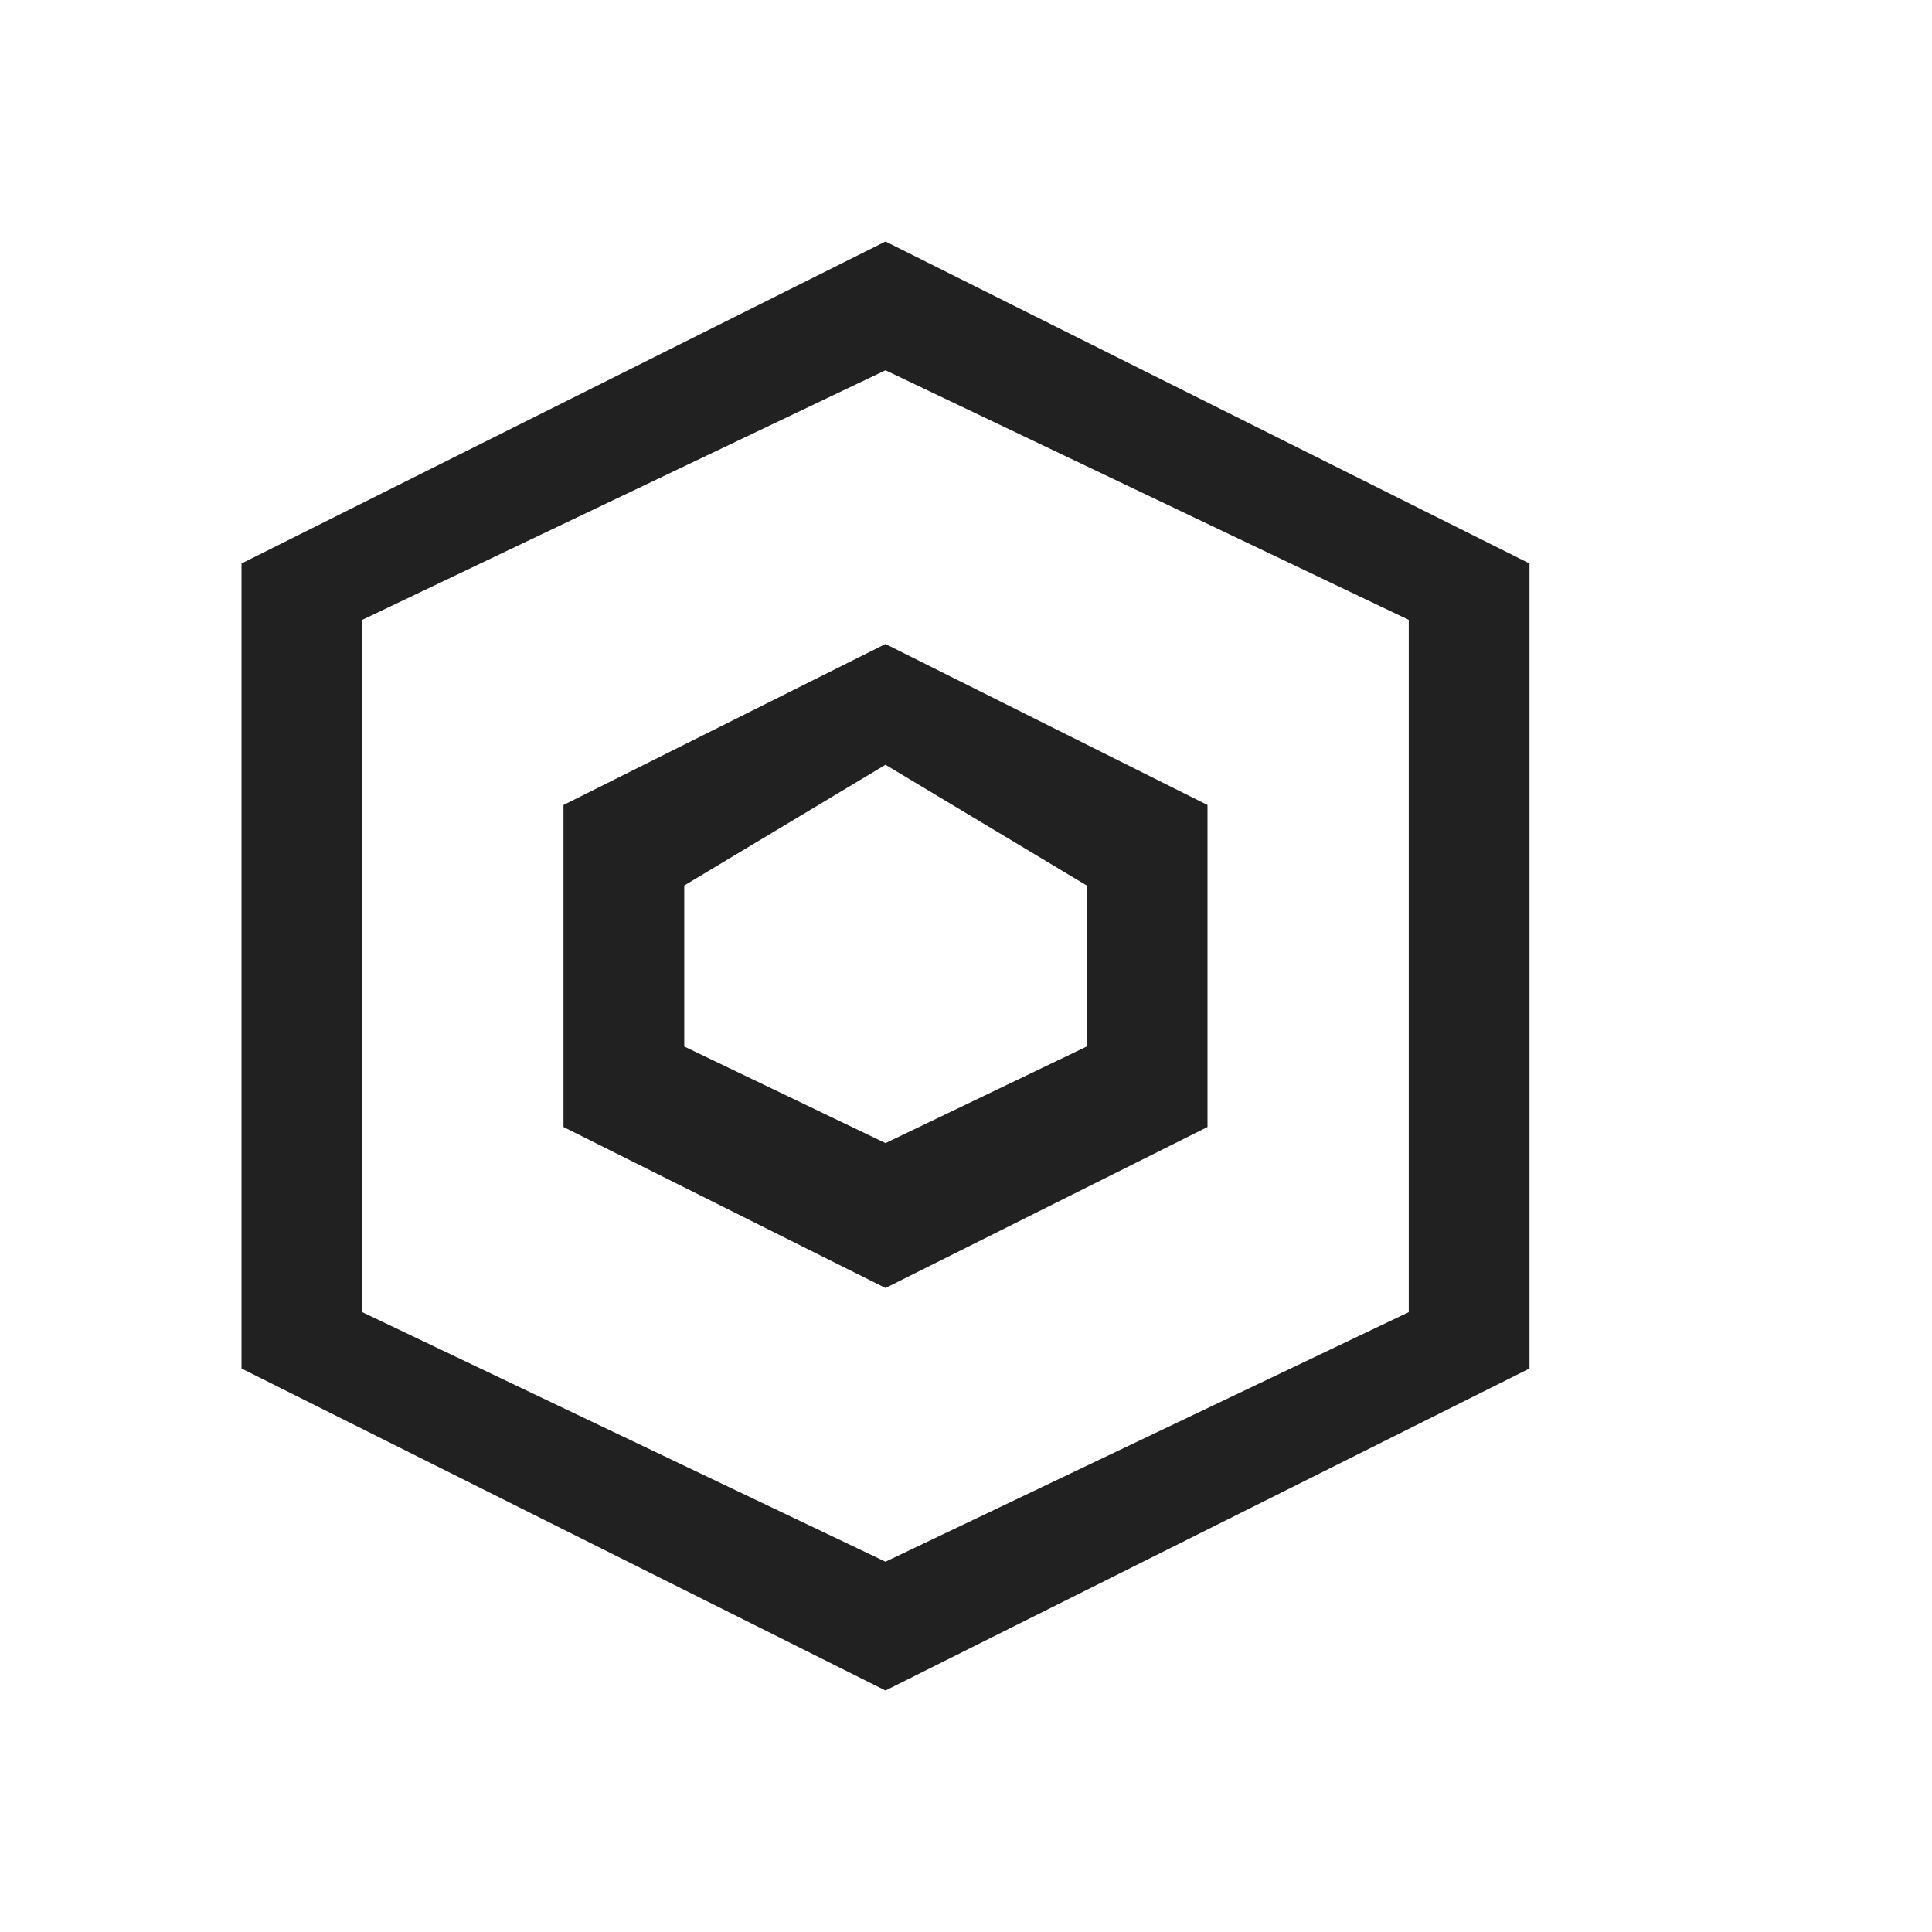
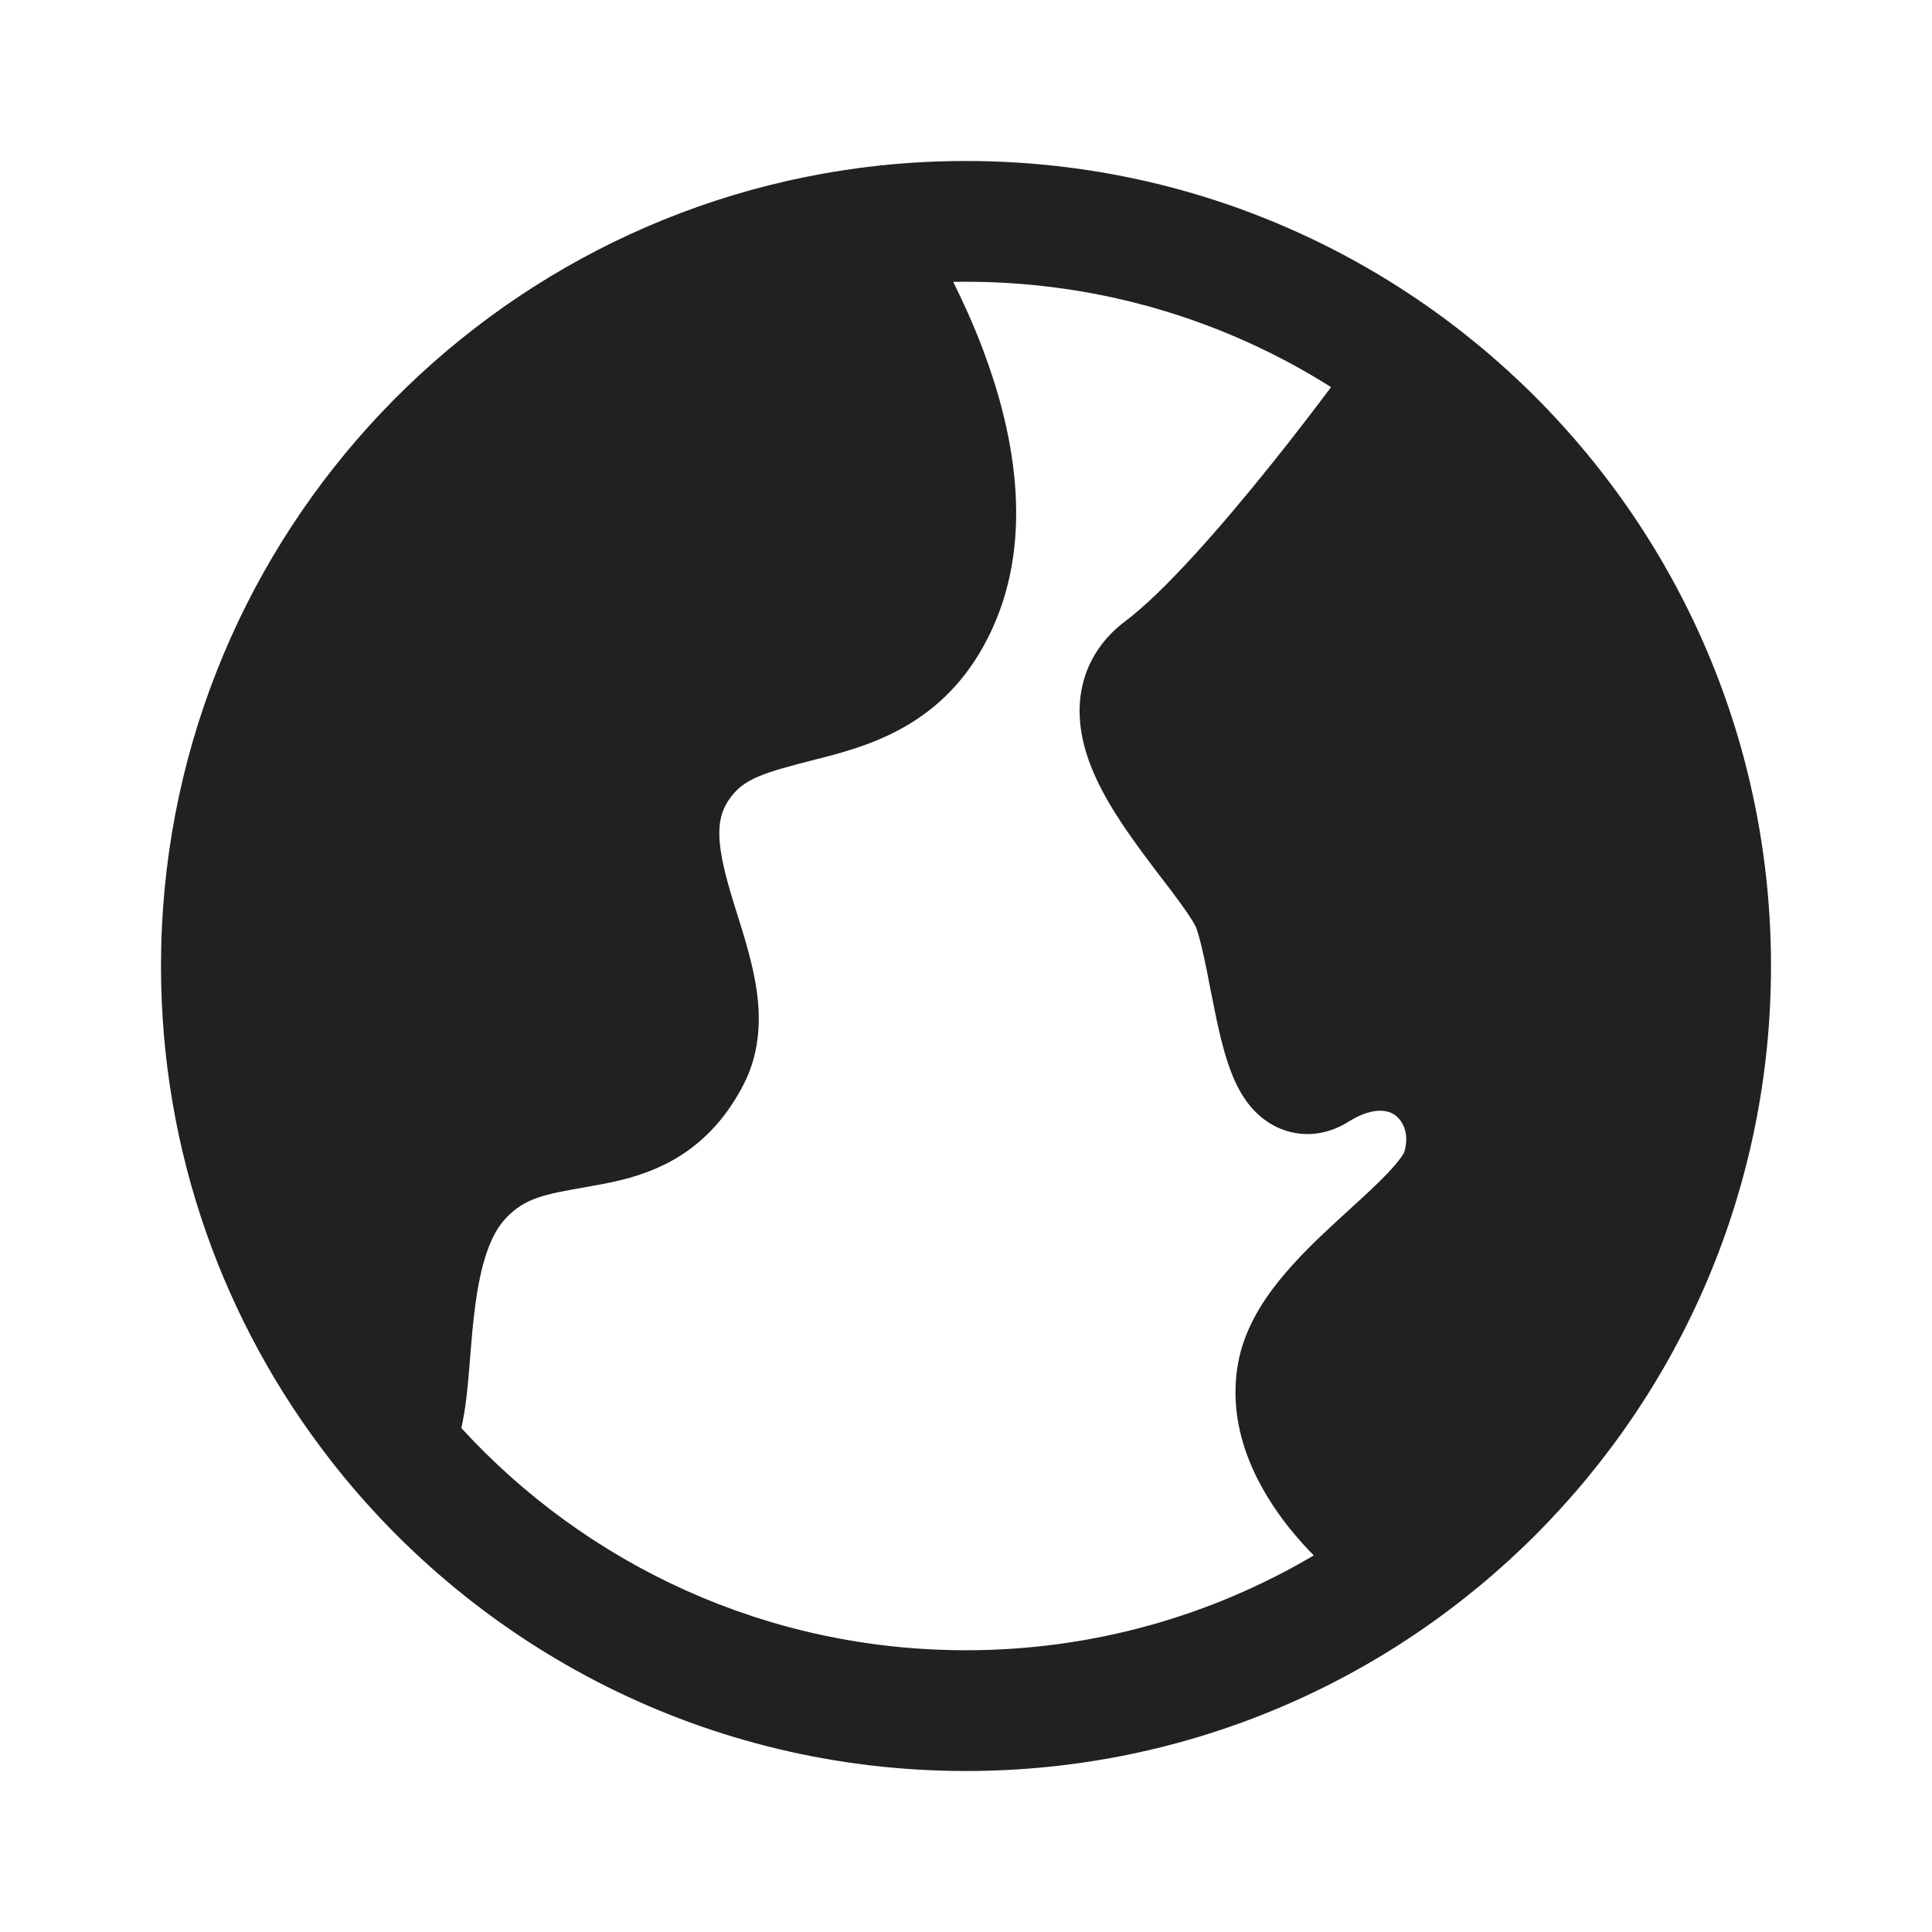
<svg xmlns="http://www.w3.org/2000/svg" width="24" height="24" viewBox="0 0 24 24" fill="none">
-   <path d="M4 4h5l5 2v4l5 3v7h-6v-5l-4-3H4V4zm1 1.5v5h4l1 .75V6.2l-5-2v1.3zM9 17h5l5 3v-6.5l-5-3v3l-3.5-2.1L9 13v4z" fill="#212121" opacity=".001" />
-   <path d="M11 3l8 4v10l-8 4-8-4V7l8-4zm0 1.6L4.5 7.7v8.6L11 19.4l6.5-3.1V7.7L11 4.6zM11 8l4 2v4l-4 2-4-2v-4l4-2zm0 1.5L8.5 11v2l2.5 1.2 2.5-1.2v-2L11 9.5z" fill="#212121" />
+   <path d="M10.946 2.047L10.95 2.054C11.296 2.018 11.646 2 12 2C17.523 2 22 6.477 22 12C22 17.523 17.523 22 12 22C8.791 22 5.935 20.488 4.105 18.138L4.102 18.137L4.103 18.135C2.785 16.441 2 14.312 2 12C2 6.838 5.911 2.59 10.932 2.056L10.946 2.047ZM12 3.5C11.947 3.5 11.894 3.5 11.841 3.501C11.963 3.746 12.095 4.034 12.214 4.352C12.561 5.274 12.88 6.633 12.314 7.838C11.792 8.951 10.89 9.239 10.224 9.411L10.14 9.432C9.483 9.602 9.231 9.667 9.047 9.946C8.878 10.203 8.903 10.528 9.108 11.196C9.123 11.243 9.138 11.292 9.154 11.344C9.236 11.602 9.333 11.914 9.384 12.207C9.448 12.571 9.466 13.034 9.232 13.482C9.001 13.926 8.694 14.229 8.331 14.427C7.991 14.612 7.638 14.683 7.374 14.729L7.281 14.746C6.766 14.836 6.52 14.88 6.28 15.137C6.094 15.336 5.974 15.688 5.904 16.215C5.875 16.429 5.858 16.642 5.84 16.861L5.831 16.978C5.811 17.221 5.786 17.499 5.731 17.739L5.731 17.74C7.285 19.436 9.518 20.5 12 20.5C13.577 20.5 15.054 20.07 16.32 19.322C16.221 19.222 16.115 19.104 16.009 18.972C15.67 18.544 15.225 17.808 15.379 16.939C15.453 16.521 15.677 16.171 15.894 15.903C16.114 15.63 16.38 15.377 16.613 15.163C16.669 15.112 16.721 15.063 16.772 15.017C16.951 14.854 17.102 14.716 17.232 14.58C17.404 14.399 17.442 14.318 17.444 14.313C17.512 14.089 17.429 13.929 17.338 13.859C17.292 13.824 17.231 13.798 17.148 13.798C17.064 13.797 16.928 13.822 16.747 13.937C16.537 14.07 16.232 14.152 15.911 14.023C15.644 13.915 15.496 13.709 15.425 13.591C15.281 13.354 15.2 13.045 15.147 12.819C15.107 12.645 15.068 12.447 15.032 12.266C15.018 12.194 15.005 12.124 14.992 12.06C14.941 11.81 14.899 11.632 14.858 11.521C14.858 11.521 14.852 11.507 14.838 11.482C14.824 11.456 14.803 11.421 14.774 11.378C14.716 11.289 14.64 11.186 14.547 11.061C14.512 11.016 14.476 10.968 14.437 10.918C14.276 10.706 14.084 10.455 13.921 10.206C13.725 9.908 13.504 9.518 13.434 9.102C13.397 8.881 13.398 8.627 13.489 8.368C13.583 8.104 13.754 7.886 13.976 7.719C14.459 7.357 15.169 6.547 15.799 5.76C16.087 5.401 16.343 5.065 16.535 4.809C15.223 3.98 13.667 3.5 12 3.5Z" fill="#212121" />
</svg>
